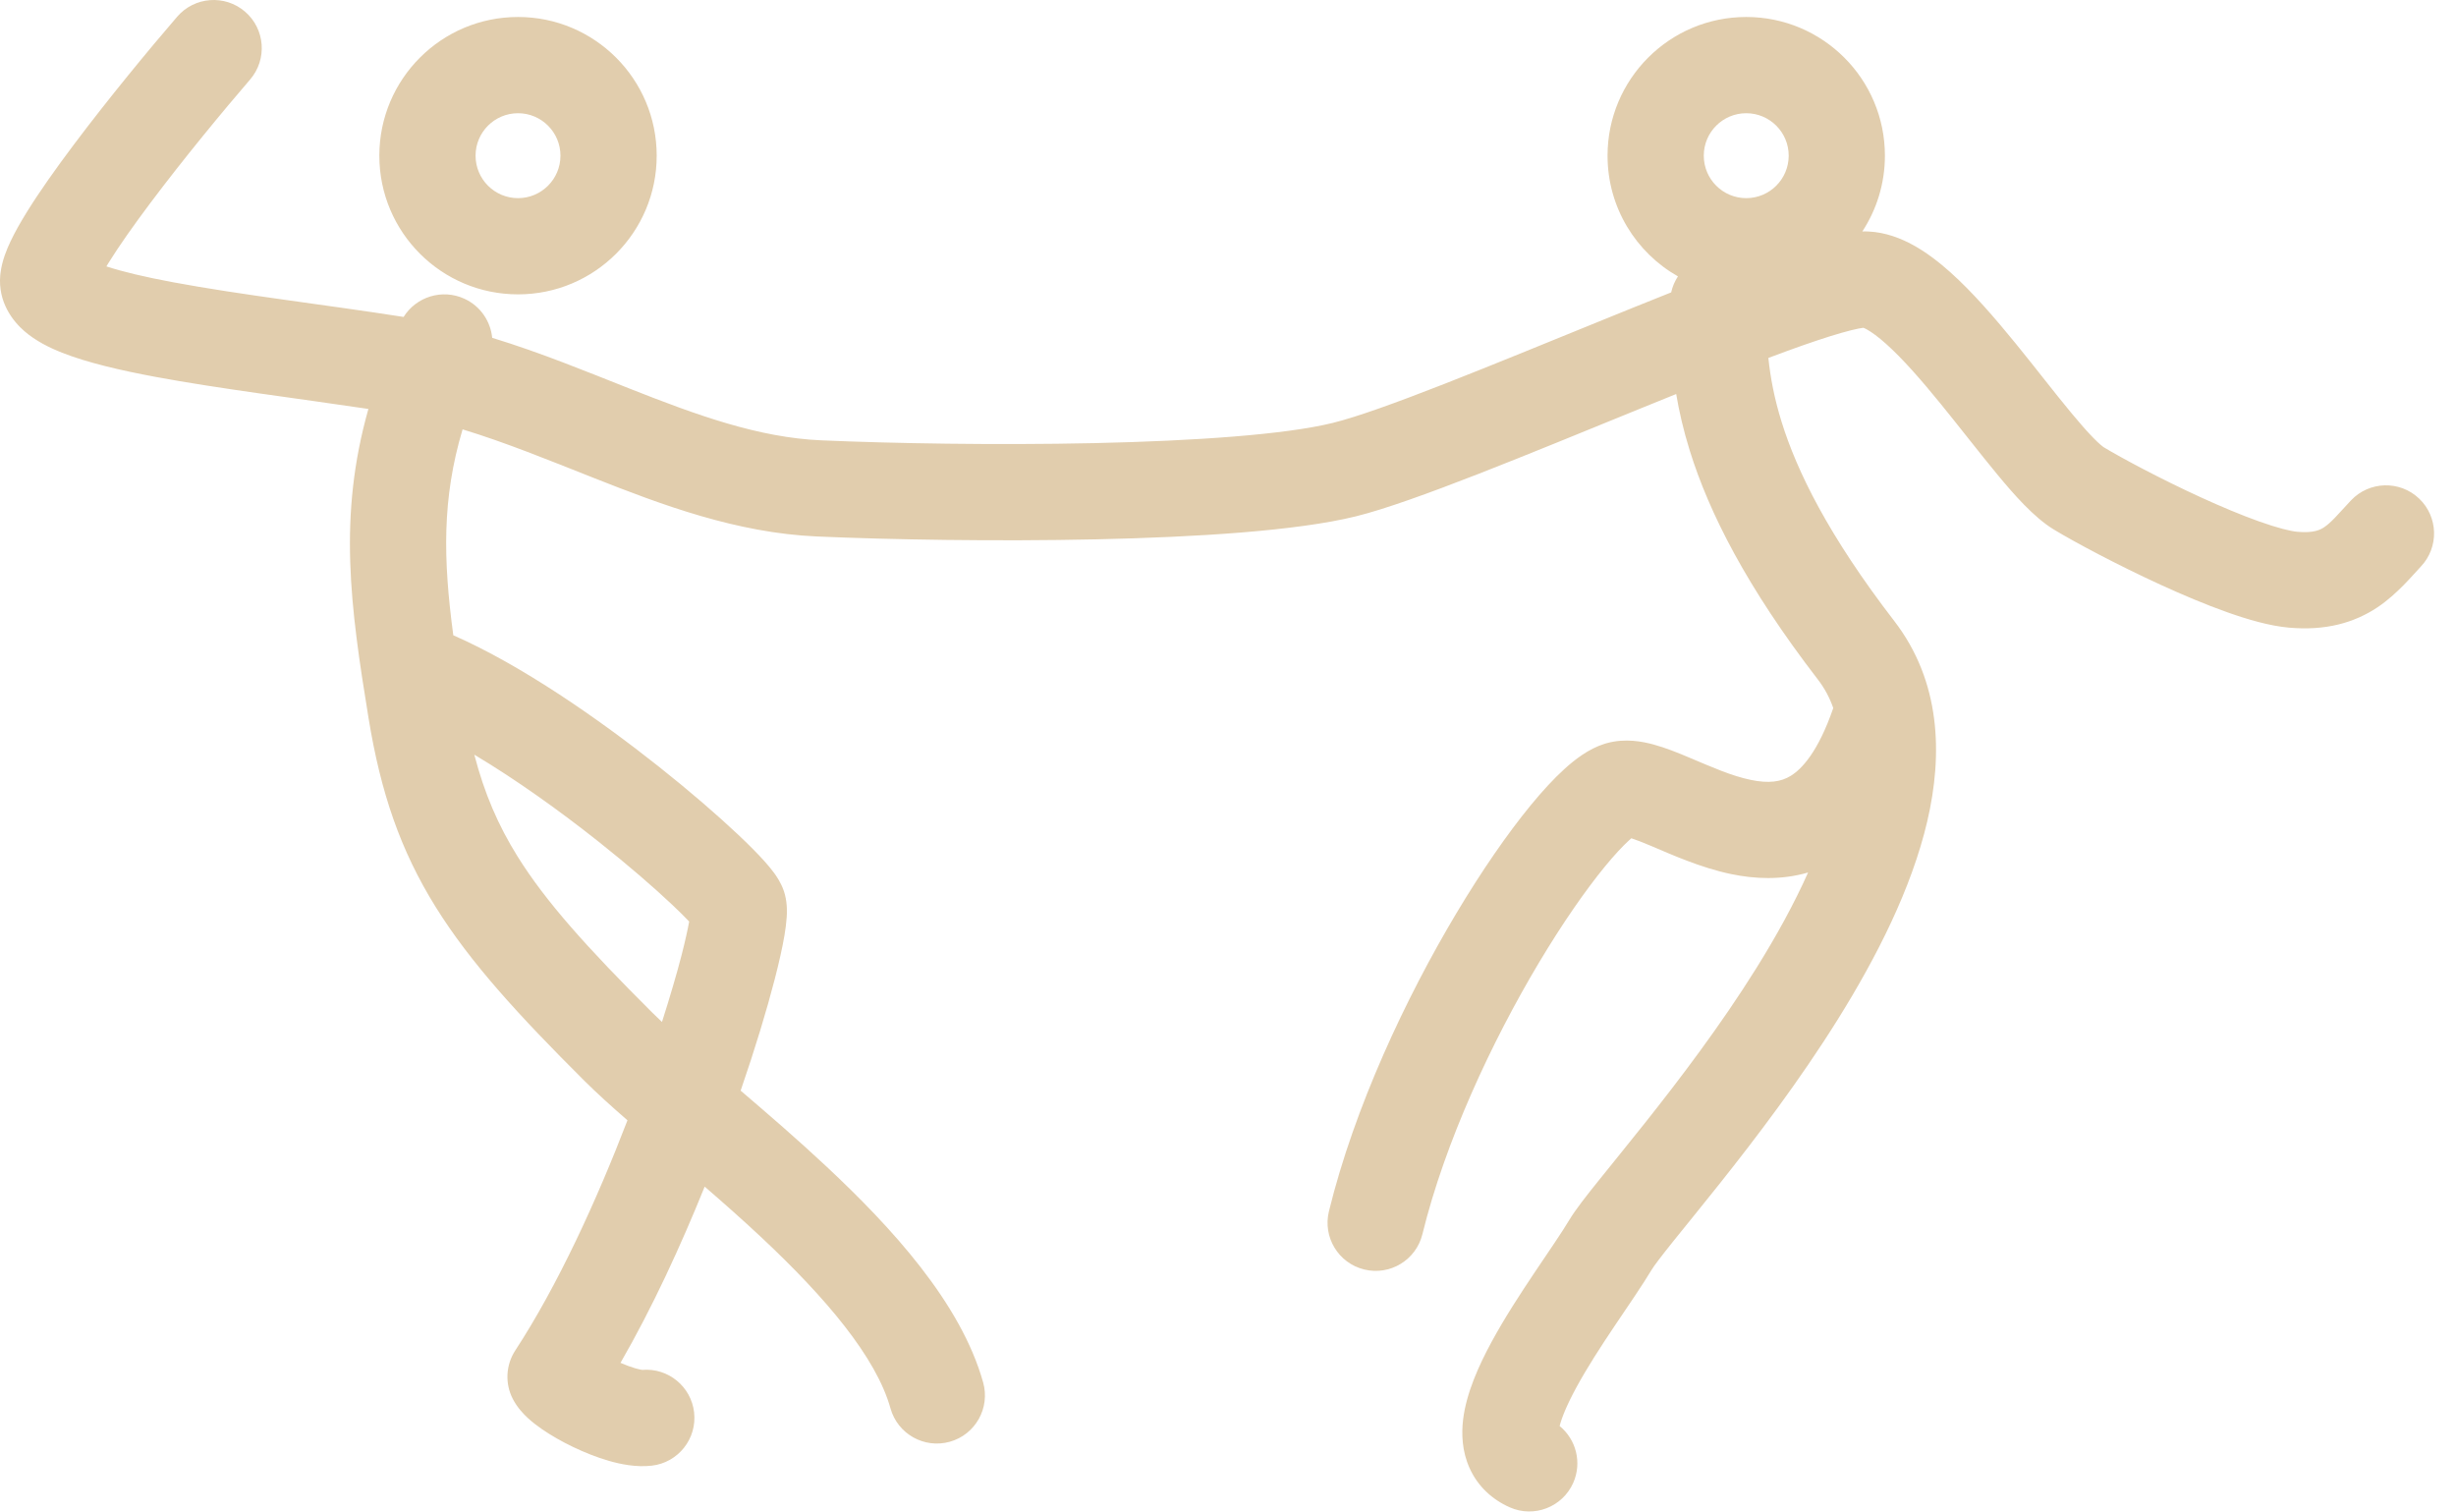
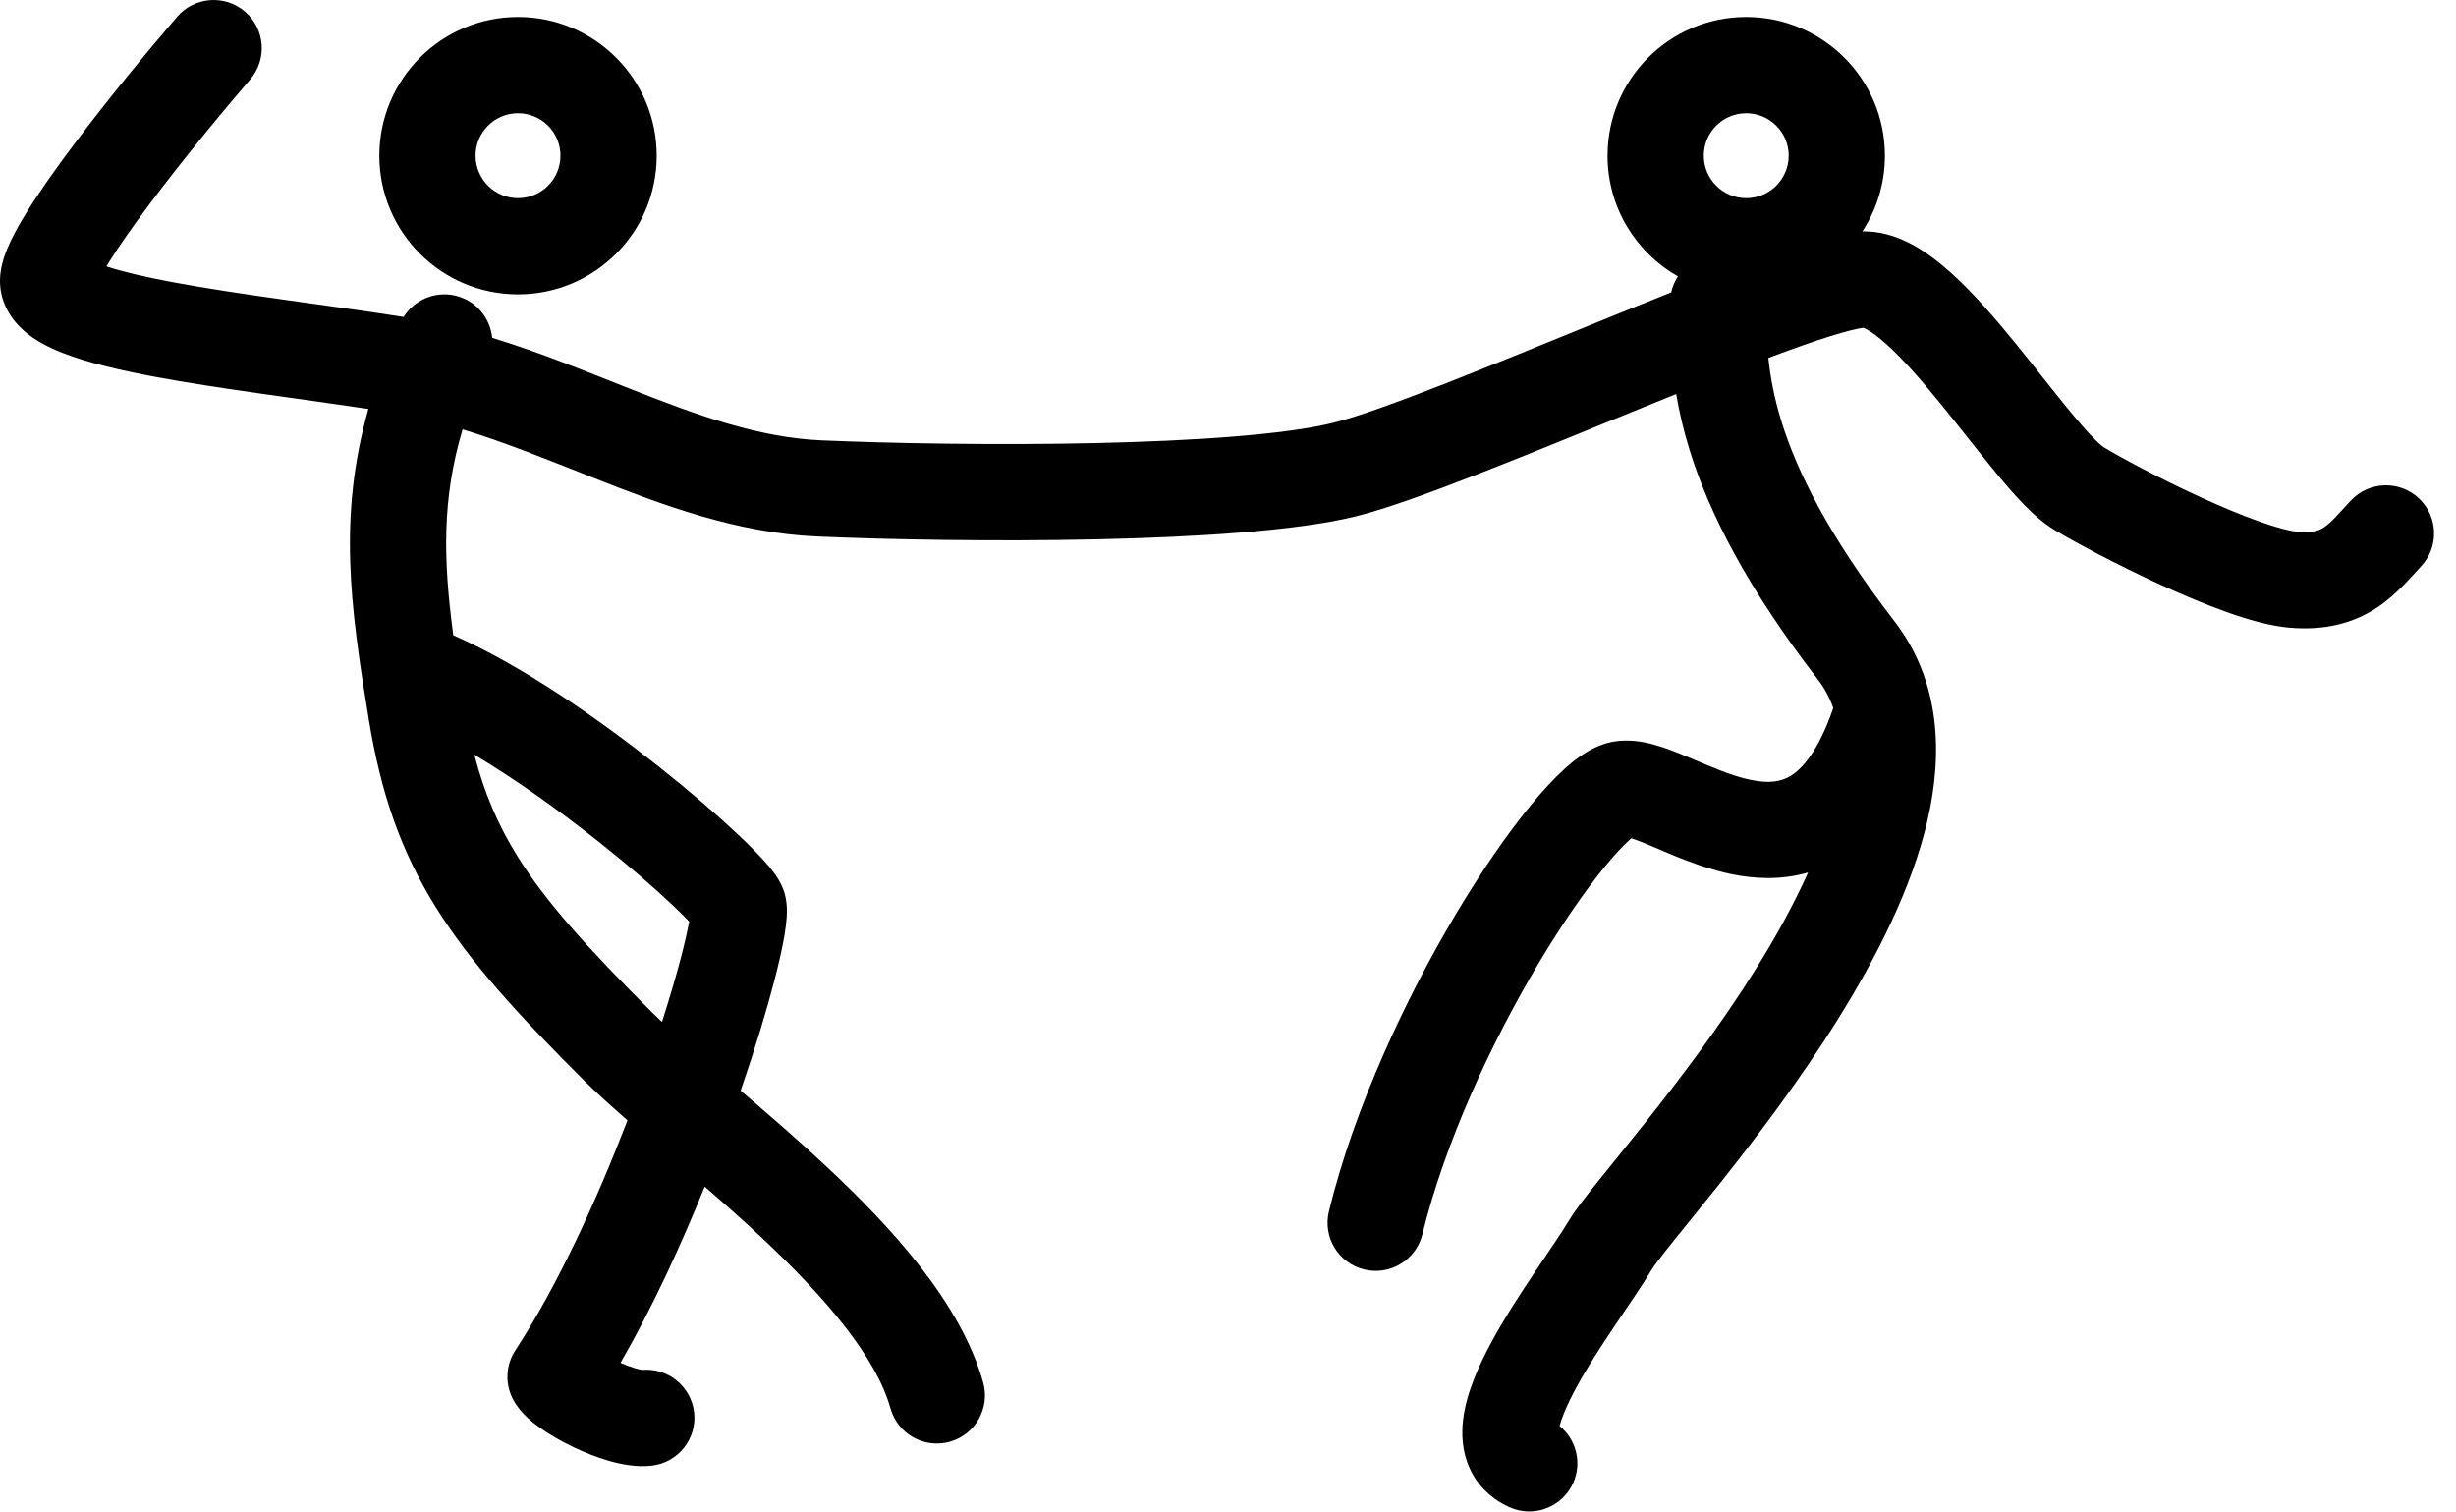
<svg xmlns="http://www.w3.org/2000/svg" width="104" height="64" viewBox="0 0 104 64" fill="none">
-   <path fill-rule="evenodd" clip-rule="evenodd" d="M7.503 0.707C8.238 -0.145 9.525 -0.24 10.377 0.494C11.23 1.229 11.325 2.516 10.59 3.368C9.469 4.669 7.78 6.711 6.366 8.597C5.656 9.543 5.039 10.418 4.6 11.125C4.567 11.178 4.535 11.23 4.505 11.28C5.183 11.504 6.134 11.729 7.325 11.951C10.206 12.489 13.746 12.897 17.091 13.42C17.626 12.565 18.724 12.218 19.665 12.649C20.348 12.963 20.773 13.606 20.842 14.304C22.902 14.934 24.837 15.734 26.629 16.442C29.561 17.602 32.133 18.529 34.774 18.645C37.759 18.775 42.146 18.854 46.337 18.763C50.6 18.67 54.43 18.402 56.437 17.907C58.505 17.398 63.128 15.477 67.848 13.557C68.834 13.155 69.817 12.758 70.766 12.381C70.82 12.135 70.919 11.907 71.053 11.703C69.273 10.694 68.072 8.784 68.072 6.592C68.072 3.349 70.701 0.719 73.945 0.719C77.188 0.719 79.817 3.349 79.817 6.592C79.817 7.777 79.464 8.878 78.861 9.801C78.892 9.8 78.922 9.798 78.953 9.798L79.103 9.801C79.847 9.833 80.503 10.096 81.022 10.382C81.585 10.693 82.113 11.103 82.588 11.528C83.535 12.375 84.479 13.472 85.329 14.514C86.267 15.665 86.938 16.553 87.71 17.485C88.063 17.911 88.368 18.26 88.629 18.527C88.758 18.66 88.864 18.76 88.95 18.833C88.991 18.869 89.025 18.894 89.049 18.912C89.07 18.928 89.081 18.936 89.082 18.937C89.831 19.389 91.472 20.27 93.2 21.061C94.059 21.454 94.911 21.812 95.662 22.079C96.449 22.359 96.994 22.492 97.287 22.518C97.978 22.579 98.252 22.434 98.418 22.323C98.541 22.242 98.678 22.123 98.868 21.928C98.963 21.83 99.06 21.723 99.176 21.596C99.286 21.475 99.419 21.329 99.556 21.185C100.331 20.369 101.621 20.335 102.437 21.11C103.253 21.884 103.286 23.174 102.511 23.99C102.205 24.312 101.513 25.157 100.677 25.714C99.676 26.381 98.463 26.713 96.925 26.576C96.103 26.503 95.163 26.227 94.297 25.919C93.396 25.599 92.428 25.189 91.503 24.766C89.663 23.923 87.88 22.971 86.976 22.425C86.124 21.911 85.261 20.917 84.572 20.084C83.876 19.244 82.91 17.997 82.17 17.089C81.341 16.072 80.564 15.185 79.871 14.565C79.526 14.256 79.252 14.06 79.052 13.949C78.983 13.911 78.934 13.89 78.905 13.879C78.864 13.884 78.799 13.894 78.704 13.912C78.519 13.949 78.276 14.008 77.973 14.095C77.366 14.268 76.599 14.526 75.699 14.853C75.435 14.948 75.163 15.051 74.882 15.156C74.966 15.967 75.128 16.852 75.442 17.863C76.088 19.943 77.416 22.665 80.212 26.294C82.179 28.846 82.278 31.926 81.609 34.783C80.943 37.627 79.461 40.536 77.838 43.139C76.202 45.763 74.345 48.2 72.831 50.105C72.085 51.044 71.383 51.902 70.875 52.534C70.314 53.234 70.031 53.612 69.941 53.763C69.547 54.422 68.933 55.308 68.373 56.142C67.782 57.023 67.196 57.926 66.74 58.769C66.349 59.491 66.132 60.028 66.043 60.382C66.738 60.947 66.999 61.928 66.62 62.786C66.164 63.815 64.961 64.281 63.932 63.825C63.187 63.495 62.578 62.936 62.231 62.166C61.906 61.447 61.885 60.715 61.954 60.122C62.089 58.983 62.629 57.804 63.157 56.828C63.711 55.805 64.389 54.766 64.989 53.872C65.62 52.931 66.121 52.211 66.441 51.675C66.707 51.228 67.198 50.606 67.697 49.986C68.249 49.297 68.891 48.512 69.641 47.569C71.121 45.706 72.866 43.411 74.38 40.983C75.226 39.626 75.975 38.265 76.564 36.944C75.416 37.278 74.287 37.214 73.313 37.013C72 36.741 70.736 36.165 69.926 35.823C69.553 35.666 69.285 35.561 69.08 35.495C69.054 35.518 69.024 35.544 68.992 35.573C68.724 35.816 68.376 36.186 67.963 36.689C67.142 37.69 66.163 39.095 65.165 40.766C63.161 44.121 61.188 48.358 60.232 52.26C59.964 53.353 58.861 54.022 57.768 53.754C56.675 53.486 56.006 52.383 56.274 51.29C57.355 46.875 59.53 42.255 61.667 38.676C62.74 36.88 63.832 35.299 64.813 34.104C65.302 33.508 65.79 32.975 66.256 32.553C66.67 32.178 67.262 31.707 67.957 31.491L68.034 31.469C68.824 31.248 69.571 31.402 70.024 31.526C70.535 31.665 71.064 31.88 71.508 32.068C72.495 32.483 73.313 32.852 74.138 33.023C74.903 33.181 75.415 33.108 75.835 32.848C76.288 32.567 76.986 31.851 77.63 29.981C77.477 29.541 77.263 29.142 76.985 28.781C73.969 24.868 72.374 21.72 71.551 19.072C71.284 18.213 71.102 17.418 70.979 16.684C70.455 16.895 69.922 17.112 69.383 17.331C64.894 19.158 59.856 21.262 57.413 21.864C54.907 22.482 50.643 22.745 46.426 22.837C42.138 22.931 37.661 22.85 34.595 22.716C31.185 22.567 28.024 21.376 25.13 20.232C23.216 19.475 21.411 18.736 19.588 18.181C18.711 21.122 18.765 23.685 19.195 26.899C22.095 28.172 25.357 30.446 27.888 32.453C29.217 33.507 30.391 34.525 31.262 35.347C31.695 35.755 32.073 36.135 32.364 36.458C32.507 36.618 32.652 36.789 32.777 36.959C32.853 37.063 33.063 37.349 33.192 37.726L33.216 37.803L33.239 37.885C33.345 38.295 33.323 38.677 33.313 38.836C33.297 39.079 33.263 39.34 33.22 39.597C33.133 40.115 32.989 40.753 32.805 41.467C32.472 42.758 31.98 44.389 31.363 46.181C32.514 47.164 33.775 48.25 34.996 49.393C37.741 51.961 40.687 55.161 41.632 58.537C41.935 59.621 41.303 60.745 40.219 61.048C39.136 61.351 38.012 60.718 37.708 59.635C37.103 57.472 34.982 54.959 32.212 52.367C31.432 51.637 30.631 50.93 29.84 50.245C28.821 52.765 27.615 55.386 26.275 57.707C26.503 57.806 26.722 57.886 26.91 57.941C27.096 57.994 27.186 58.003 27.199 58.005C28.291 57.913 29.265 58.706 29.392 59.802C29.521 60.919 28.72 61.931 27.602 62.06C26.927 62.138 26.258 61.993 25.784 61.857C25.262 61.706 24.736 61.494 24.265 61.268C23.794 61.042 23.33 60.778 22.937 60.506C22.741 60.37 22.536 60.214 22.347 60.039C22.187 59.891 21.912 59.616 21.713 59.231C21.378 58.579 21.418 57.797 21.819 57.183C23.618 54.431 25.27 50.822 26.57 47.437C25.894 46.848 25.272 46.288 24.757 45.775C21.968 42.996 19.914 40.76 18.451 38.408C16.95 35.998 16.12 33.552 15.607 30.411C14.832 25.666 14.313 21.865 15.6 17.316C12.688 16.881 9.228 16.452 6.577 15.957C5.104 15.682 3.693 15.356 2.626 14.934C2.104 14.727 1.513 14.44 1.029 14.019C0.529 13.584 -0.087 12.786 0.01 11.661L0.022 11.557C0.086 11.036 0.287 10.556 0.442 10.229C0.63 9.83 0.873 9.404 1.137 8.978C1.667 8.123 2.365 7.137 3.106 6.151C4.592 4.17 6.342 2.054 7.503 0.707ZM20.085 31.955C20.512 33.596 21.091 34.938 21.91 36.255C23.105 38.174 24.86 40.127 27.632 42.888C27.757 43.012 27.89 43.14 28.032 43.273C28.373 42.203 28.655 41.245 28.86 40.449C29.013 39.853 29.119 39.373 29.183 39.021C29.002 38.83 28.763 38.591 28.465 38.31C27.692 37.58 26.608 36.639 25.356 35.646C23.712 34.342 21.854 33.01 20.085 31.955ZM21.936 0.719C25.179 0.719 27.808 3.349 27.808 6.592C27.808 9.835 25.179 12.464 21.936 12.464C18.693 12.464 16.063 9.835 16.063 6.592C16.063 3.349 18.692 0.719 21.936 0.719ZM21.936 4.794C20.943 4.794 20.138 5.599 20.138 6.592C20.138 7.585 20.943 8.39 21.936 8.39C22.928 8.39 23.733 7.585 23.733 6.592C23.733 5.599 22.928 4.794 21.936 4.794ZM73.945 4.794C72.952 4.794 72.147 5.599 72.147 6.592C72.147 7.585 72.952 8.39 73.945 8.39C74.937 8.39 75.742 7.585 75.743 6.592C75.743 5.599 74.937 4.794 73.945 4.794Z" fill="#E1CDAD" />
+   <path fill-rule="evenodd" clip-rule="evenodd" d="M7.503 0.707C8.238 -0.145 9.525 -0.24 10.377 0.494C11.23 1.229 11.325 2.516 10.59 3.368C9.469 4.669 7.78 6.711 6.366 8.597C5.656 9.543 5.039 10.418 4.6 11.125C4.567 11.178 4.535 11.23 4.505 11.28C5.183 11.504 6.134 11.729 7.325 11.951C10.206 12.489 13.746 12.897 17.091 13.42C17.626 12.565 18.724 12.218 19.665 12.649C20.348 12.963 20.773 13.606 20.842 14.304C22.902 14.934 24.837 15.734 26.629 16.442C29.561 17.602 32.133 18.529 34.774 18.645C37.759 18.775 42.146 18.854 46.337 18.763C50.6 18.67 54.43 18.402 56.437 17.907C58.505 17.398 63.128 15.477 67.848 13.557C68.834 13.155 69.817 12.758 70.766 12.381C70.82 12.135 70.919 11.907 71.053 11.703C69.273 10.694 68.072 8.784 68.072 6.592C68.072 3.349 70.701 0.719 73.945 0.719C77.188 0.719 79.817 3.349 79.817 6.592C79.817 7.777 79.464 8.878 78.861 9.801C78.892 9.8 78.922 9.798 78.953 9.798L79.103 9.801C79.847 9.833 80.503 10.096 81.022 10.382C81.585 10.693 82.113 11.103 82.588 11.528C83.535 12.375 84.479 13.472 85.329 14.514C86.267 15.665 86.938 16.553 87.71 17.485C88.063 17.911 88.368 18.26 88.629 18.527C88.758 18.66 88.864 18.76 88.95 18.833C88.991 18.869 89.025 18.894 89.049 18.912C89.07 18.928 89.081 18.936 89.082 18.937C89.831 19.389 91.472 20.27 93.2 21.061C94.059 21.454 94.911 21.812 95.662 22.079C96.449 22.359 96.994 22.492 97.287 22.518C97.978 22.579 98.252 22.434 98.418 22.323C98.541 22.242 98.678 22.123 98.868 21.928C98.963 21.83 99.06 21.723 99.176 21.596C99.286 21.475 99.419 21.329 99.556 21.185C100.331 20.369 101.621 20.335 102.437 21.11C103.253 21.884 103.286 23.174 102.511 23.99C102.205 24.312 101.513 25.157 100.677 25.714C99.676 26.381 98.463 26.713 96.925 26.576C96.103 26.503 95.163 26.227 94.297 25.919C93.396 25.599 92.428 25.189 91.503 24.766C89.663 23.923 87.88 22.971 86.976 22.425C86.124 21.911 85.261 20.917 84.572 20.084C83.876 19.244 82.91 17.997 82.17 17.089C81.341 16.072 80.564 15.185 79.871 14.565C79.526 14.256 79.252 14.06 79.052 13.949C78.983 13.911 78.934 13.89 78.905 13.879C78.864 13.884 78.799 13.894 78.704 13.912C78.519 13.949 78.276 14.008 77.973 14.095C77.366 14.268 76.599 14.526 75.699 14.853C75.435 14.948 75.163 15.051 74.882 15.156C74.966 15.967 75.128 16.852 75.442 17.863C76.088 19.943 77.416 22.665 80.212 26.294C82.179 28.846 82.278 31.926 81.609 34.783C80.943 37.627 79.461 40.536 77.838 43.139C76.202 45.763 74.345 48.2 72.831 50.105C72.085 51.044 71.383 51.902 70.875 52.534C70.314 53.234 70.031 53.612 69.941 53.763C69.547 54.422 68.933 55.308 68.373 56.142C67.782 57.023 67.196 57.926 66.74 58.769C66.349 59.491 66.132 60.028 66.043 60.382C66.738 60.947 66.999 61.928 66.62 62.786C66.164 63.815 64.961 64.281 63.932 63.825C63.187 63.495 62.578 62.936 62.231 62.166C61.906 61.447 61.885 60.715 61.954 60.122C62.089 58.983 62.629 57.804 63.157 56.828C63.711 55.805 64.389 54.766 64.989 53.872C65.62 52.931 66.121 52.211 66.441 51.675C66.707 51.228 67.198 50.606 67.697 49.986C68.249 49.297 68.891 48.512 69.641 47.569C71.121 45.706 72.866 43.411 74.38 40.983C75.226 39.626 75.975 38.265 76.564 36.944C75.416 37.278 74.287 37.214 73.313 37.013C72 36.741 70.736 36.165 69.926 35.823C69.553 35.666 69.285 35.561 69.08 35.495C69.054 35.518 69.024 35.544 68.992 35.573C68.724 35.816 68.376 36.186 67.963 36.689C67.142 37.69 66.163 39.095 65.165 40.766C63.161 44.121 61.188 48.358 60.232 52.26C59.964 53.353 58.861 54.022 57.768 53.754C56.675 53.486 56.006 52.383 56.274 51.29C57.355 46.875 59.53 42.255 61.667 38.676C62.74 36.88 63.832 35.299 64.813 34.104C65.302 33.508 65.79 32.975 66.256 32.553C66.67 32.178 67.262 31.707 67.957 31.491L68.034 31.469C68.824 31.248 69.571 31.402 70.024 31.526C70.535 31.665 71.064 31.88 71.508 32.068C72.495 32.483 73.313 32.852 74.138 33.023C74.903 33.181 75.415 33.108 75.835 32.848C76.288 32.567 76.986 31.851 77.63 29.981C77.477 29.541 77.263 29.142 76.985 28.781C73.969 24.868 72.374 21.72 71.551 19.072C71.284 18.213 71.102 17.418 70.979 16.684C70.455 16.895 69.922 17.112 69.383 17.331C64.894 19.158 59.856 21.262 57.413 21.864C54.907 22.482 50.643 22.745 46.426 22.837C42.138 22.931 37.661 22.85 34.595 22.716C31.185 22.567 28.024 21.376 25.13 20.232C23.216 19.475 21.411 18.736 19.588 18.181C18.711 21.122 18.765 23.685 19.195 26.899C22.095 28.172 25.357 30.446 27.888 32.453C29.217 33.507 30.391 34.525 31.262 35.347C31.695 35.755 32.073 36.135 32.364 36.458C32.507 36.618 32.652 36.789 32.777 36.959C32.853 37.063 33.063 37.349 33.192 37.726L33.216 37.803L33.239 37.885C33.345 38.295 33.323 38.677 33.313 38.836C33.297 39.079 33.263 39.34 33.22 39.597C33.133 40.115 32.989 40.753 32.805 41.467C32.472 42.758 31.98 44.389 31.363 46.181C32.514 47.164 33.775 48.25 34.996 49.393C37.741 51.961 40.687 55.161 41.632 58.537C41.935 59.621 41.303 60.745 40.219 61.048C39.136 61.351 38.012 60.718 37.708 59.635C37.103 57.472 34.982 54.959 32.212 52.367C31.432 51.637 30.631 50.93 29.84 50.245C28.821 52.765 27.615 55.386 26.275 57.707C26.503 57.806 26.722 57.886 26.91 57.941C27.096 57.994 27.186 58.003 27.199 58.005C28.291 57.913 29.265 58.706 29.392 59.802C29.521 60.919 28.72 61.931 27.602 62.06C26.927 62.138 26.258 61.993 25.784 61.857C25.262 61.706 24.736 61.494 24.265 61.268C23.794 61.042 23.33 60.778 22.937 60.506C22.741 60.37 22.536 60.214 22.347 60.039C22.187 59.891 21.912 59.616 21.713 59.231C21.378 58.579 21.418 57.797 21.819 57.183C23.618 54.431 25.27 50.822 26.57 47.437C25.894 46.848 25.272 46.288 24.757 45.775C21.968 42.996 19.914 40.76 18.451 38.408C16.95 35.998 16.12 33.552 15.607 30.411C14.832 25.666 14.313 21.865 15.6 17.316C12.688 16.881 9.228 16.452 6.577 15.957C5.104 15.682 3.693 15.356 2.626 14.934C2.104 14.727 1.513 14.44 1.029 14.019C0.529 13.584 -0.087 12.786 0.01 11.661L0.022 11.557C0.086 11.036 0.287 10.556 0.442 10.229C0.63 9.83 0.873 9.404 1.137 8.978C1.667 8.123 2.365 7.137 3.106 6.151C4.592 4.17 6.342 2.054 7.503 0.707ZM20.085 31.955C20.512 33.596 21.091 34.938 21.91 36.255C23.105 38.174 24.86 40.127 27.632 42.888C27.757 43.012 27.89 43.14 28.032 43.273C28.373 42.203 28.655 41.245 28.86 40.449C29.013 39.853 29.119 39.373 29.183 39.021C29.002 38.83 28.763 38.591 28.465 38.31C27.692 37.58 26.608 36.639 25.356 35.646C23.712 34.342 21.854 33.01 20.085 31.955ZM21.936 0.719C25.179 0.719 27.808 3.349 27.808 6.592C27.808 9.835 25.179 12.464 21.936 12.464C18.693 12.464 16.063 9.835 16.063 6.592C16.063 3.349 18.692 0.719 21.936 0.719ZM21.936 4.794C20.943 4.794 20.138 5.599 20.138 6.592C20.138 7.585 20.943 8.39 21.936 8.39C22.928 8.39 23.733 7.585 23.733 6.592C23.733 5.599 22.928 4.794 21.936 4.794ZM73.945 4.794C72.952 4.794 72.147 5.599 72.147 6.592C72.147 7.585 72.952 8.39 73.945 8.39C74.937 8.39 75.742 7.585 75.743 6.592C75.743 5.599 74.937 4.794 73.945 4.794Z" fill="currentColor" />
</svg>
